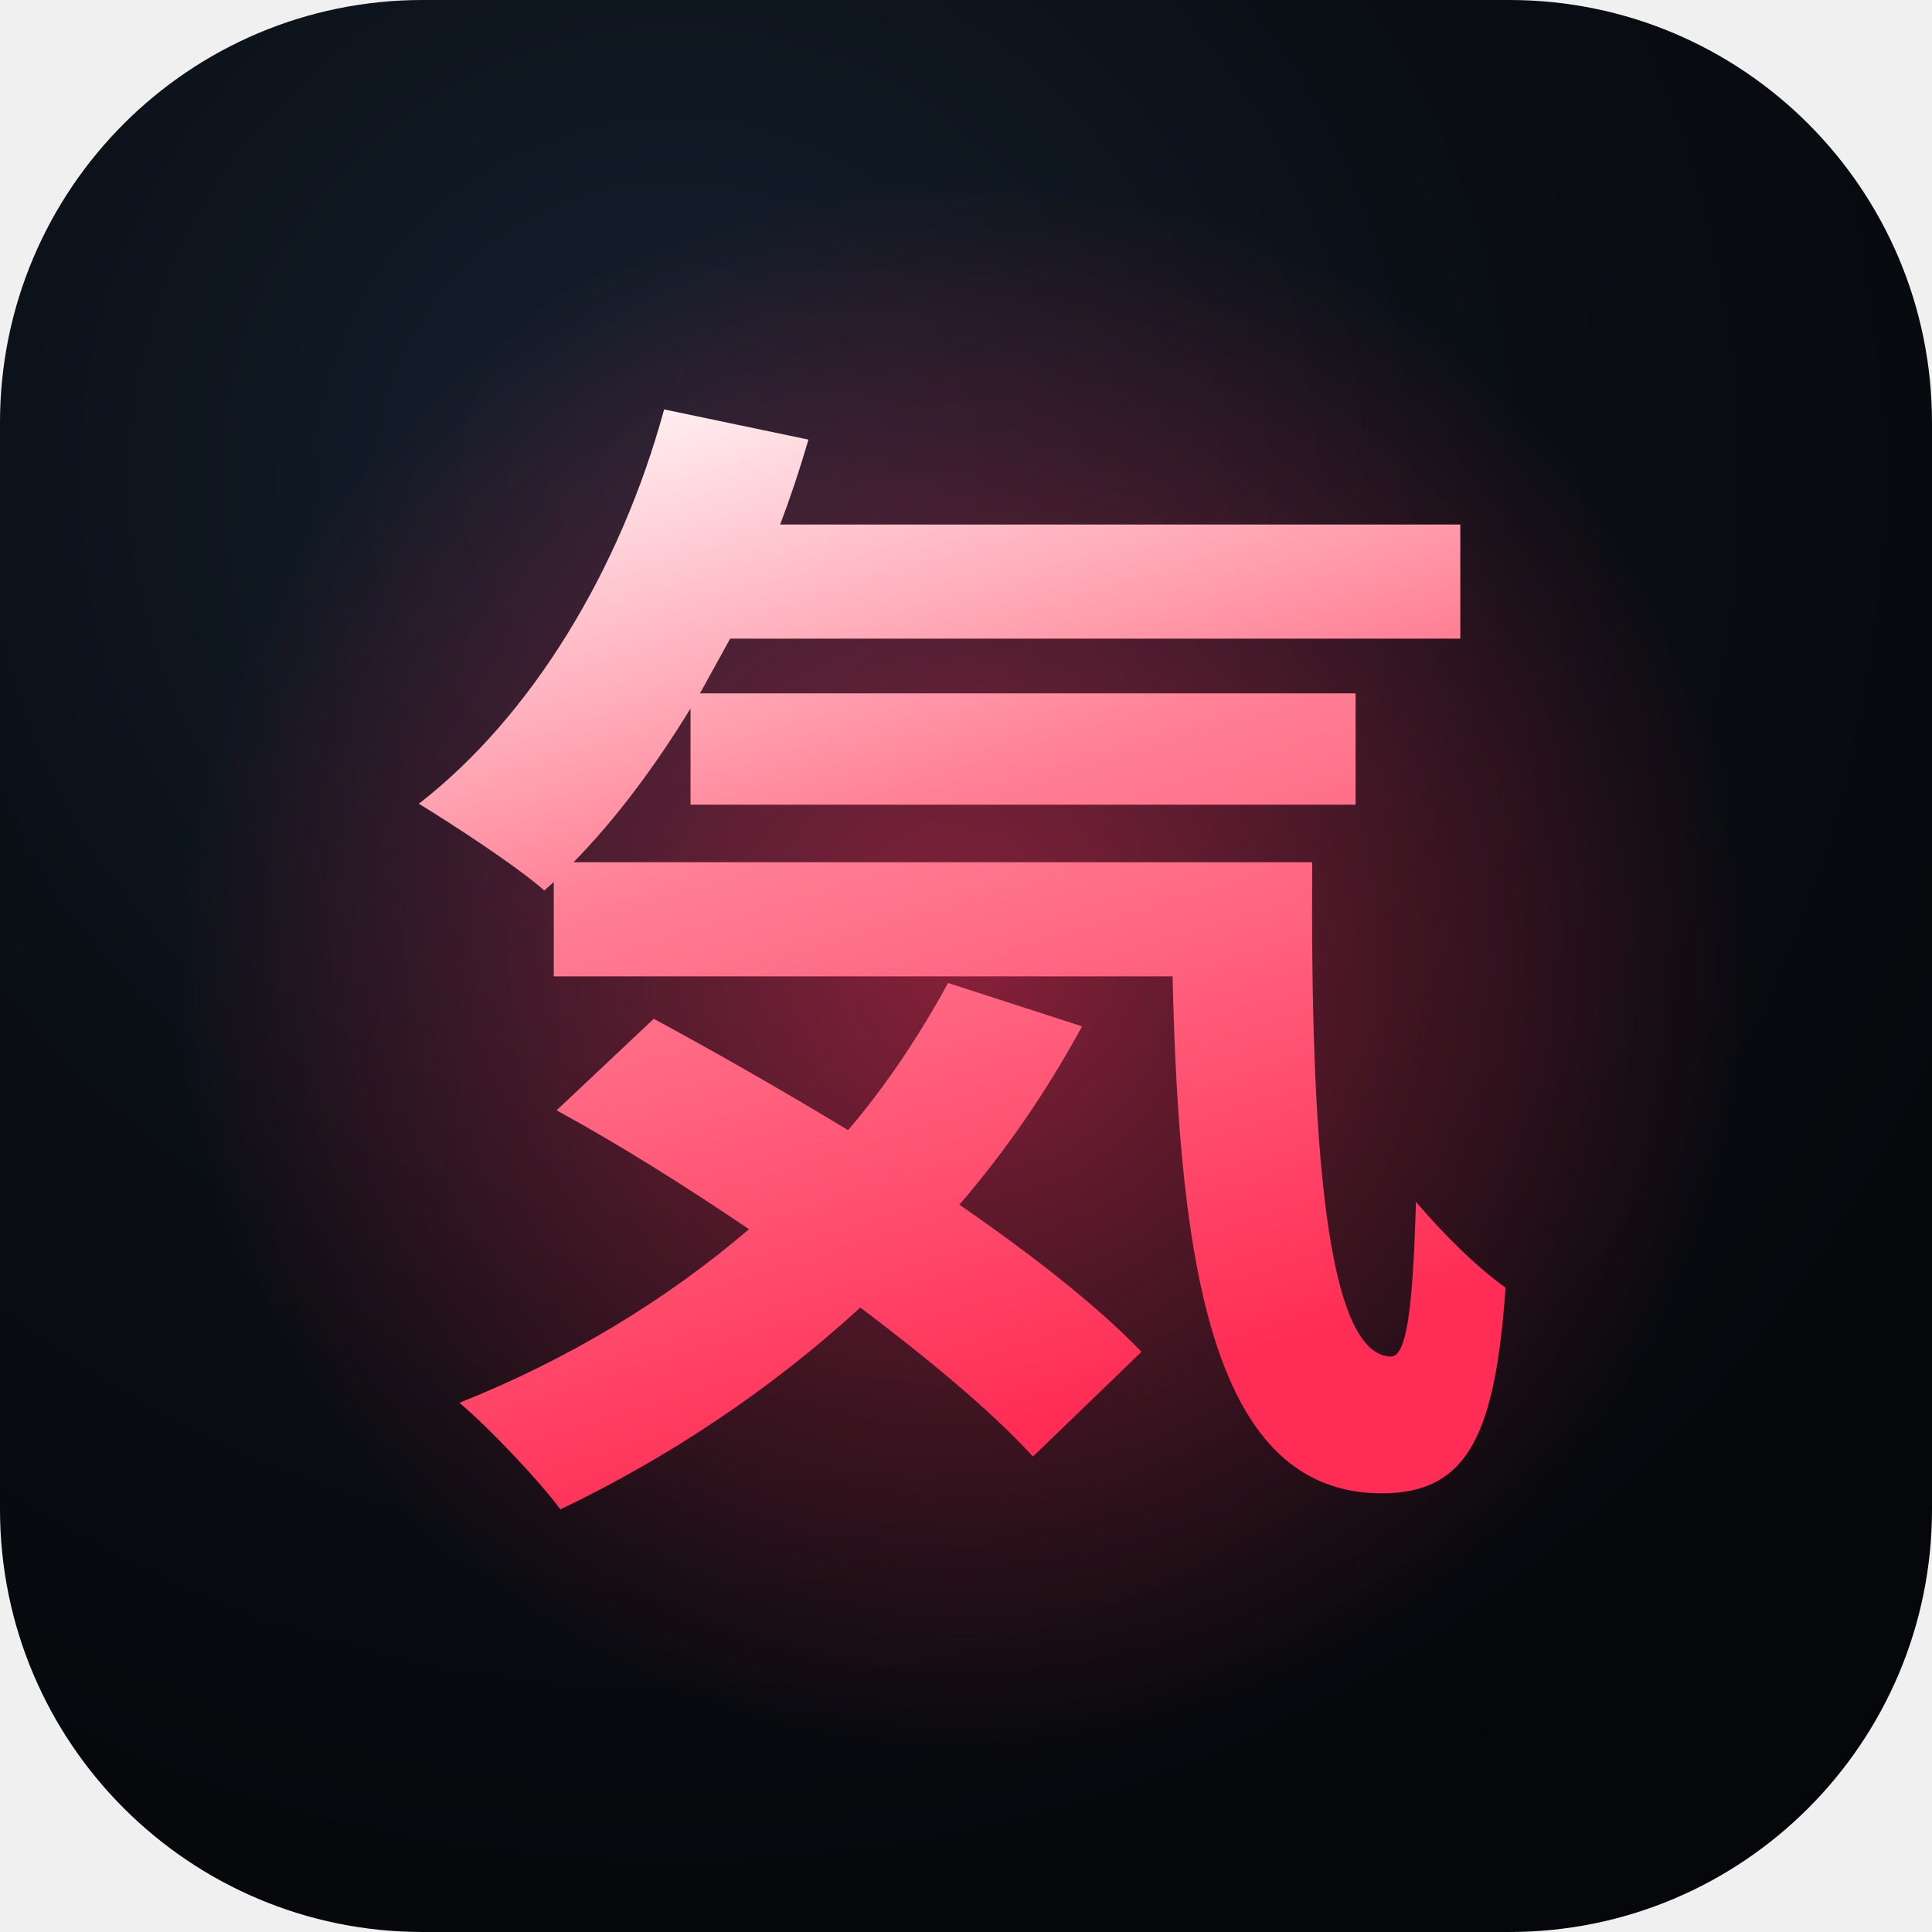
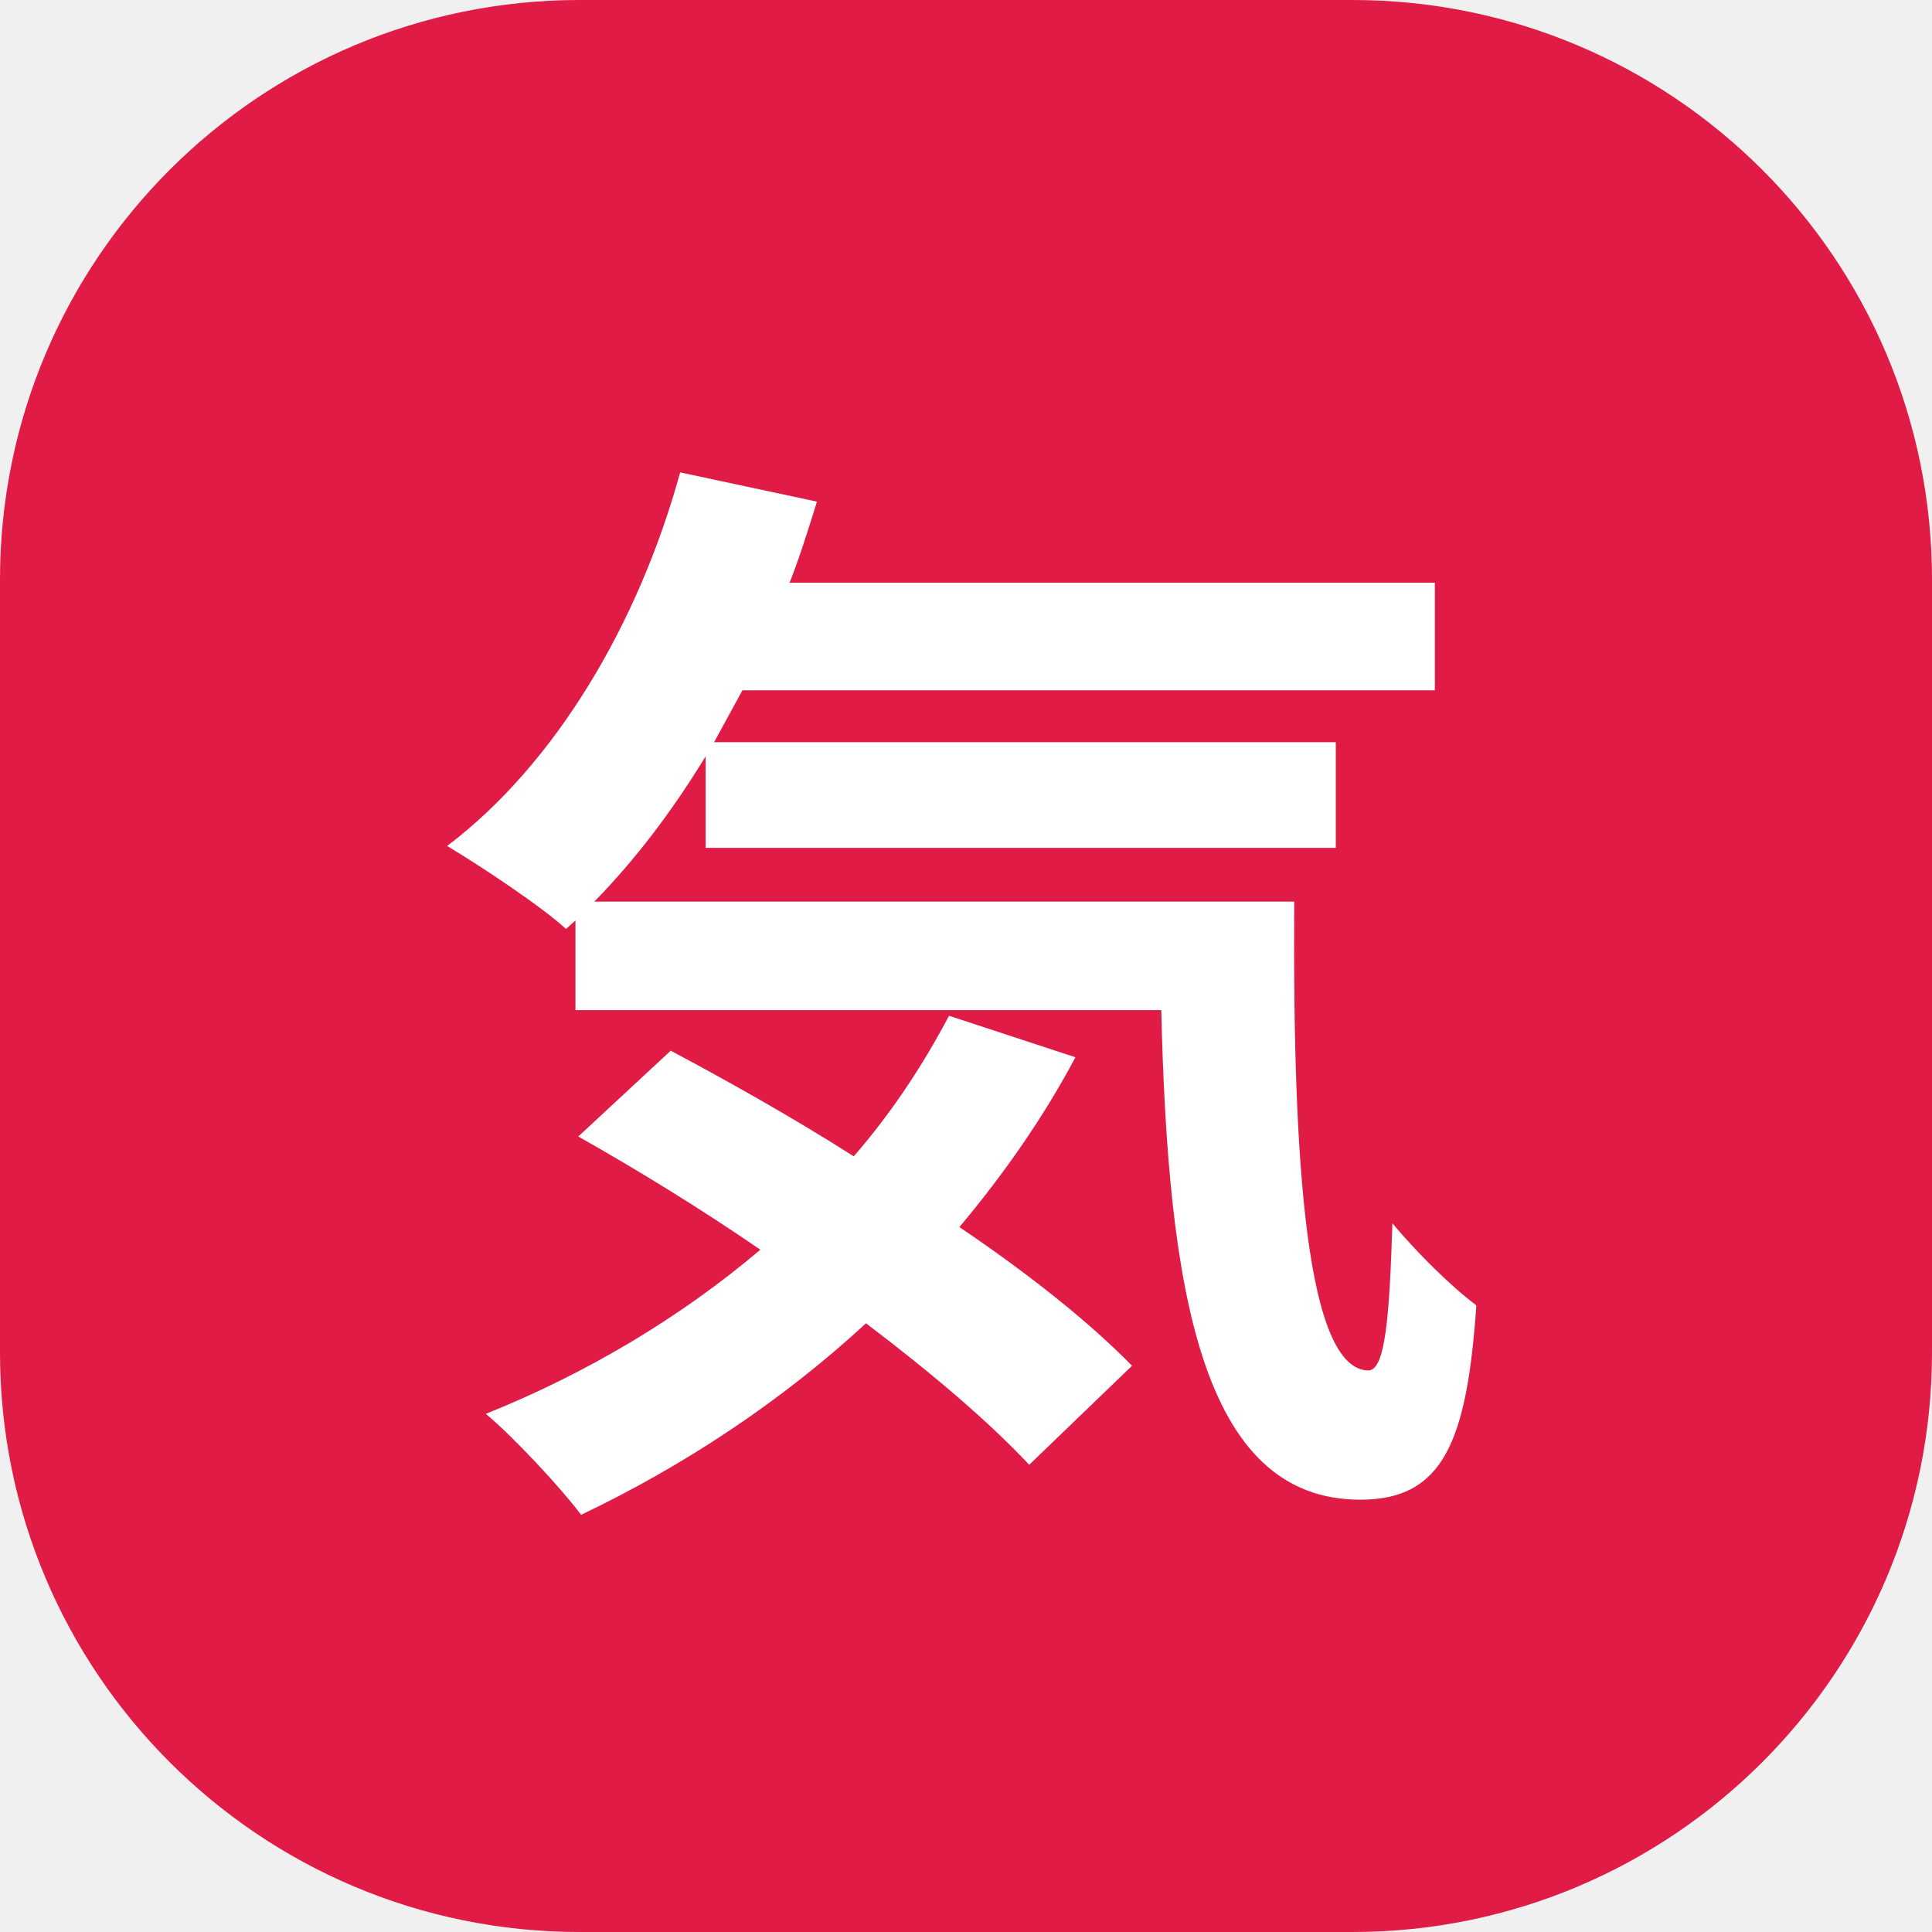
<svg xmlns="http://www.w3.org/2000/svg" viewBox="0 0 32 32" width="32" height="32">
-   <defs>
-     <radialGradient id="bg" cx="35%" cy="25%" r="80%">
-       <stop offset="0%" stop-color="#14202f" />
-       <stop offset="55%" stop-color="#0a0e14" />
-       <stop offset="100%" stop-color="#05070a" />
-     </radialGradient>
-     <radialGradient id="glow" cx="50%" cy="50%" r="50%">
-       <stop offset="0%" stop-color="#ff2d55" stop-opacity="0.5" />
-       <stop offset="100%" stop-color="#ff2d55" stop-opacity="0" />
-     </radialGradient>
-     <linearGradient id="glyph" x1="0%" y1="0%" x2="30%" y2="100%">
-       <stop offset="0%" stop-color="#ffffff" />
-       <stop offset="45%" stop-color="#ff8095" />
-       <stop offset="100%" stop-color="#ff2d55" />
-     </linearGradient>
-   </defs>
-   <rect width="32" height="32" rx="7" fill="url(#bg)" />
-   <circle cx="16" cy="16" r="13" fill="url(#glow)" />
-   <text x="16" y="23" text-anchor="middle" font-family="'Noto Sans JP', sans-serif" font-weight="900" font-size="19" fill="url(#glyph)">気</text>
+   <rect width="32" height="32" rx="9.6" fill="#e01b45" />
+   <text x="16" y="23.2" text-anchor="middle" font-family="'Noto Sans JP', 'Hiragino Sans', 'Yu Gothic', sans-serif" font-weight="700" font-size="18" fill="#ffffff">気</text>
</svg>
